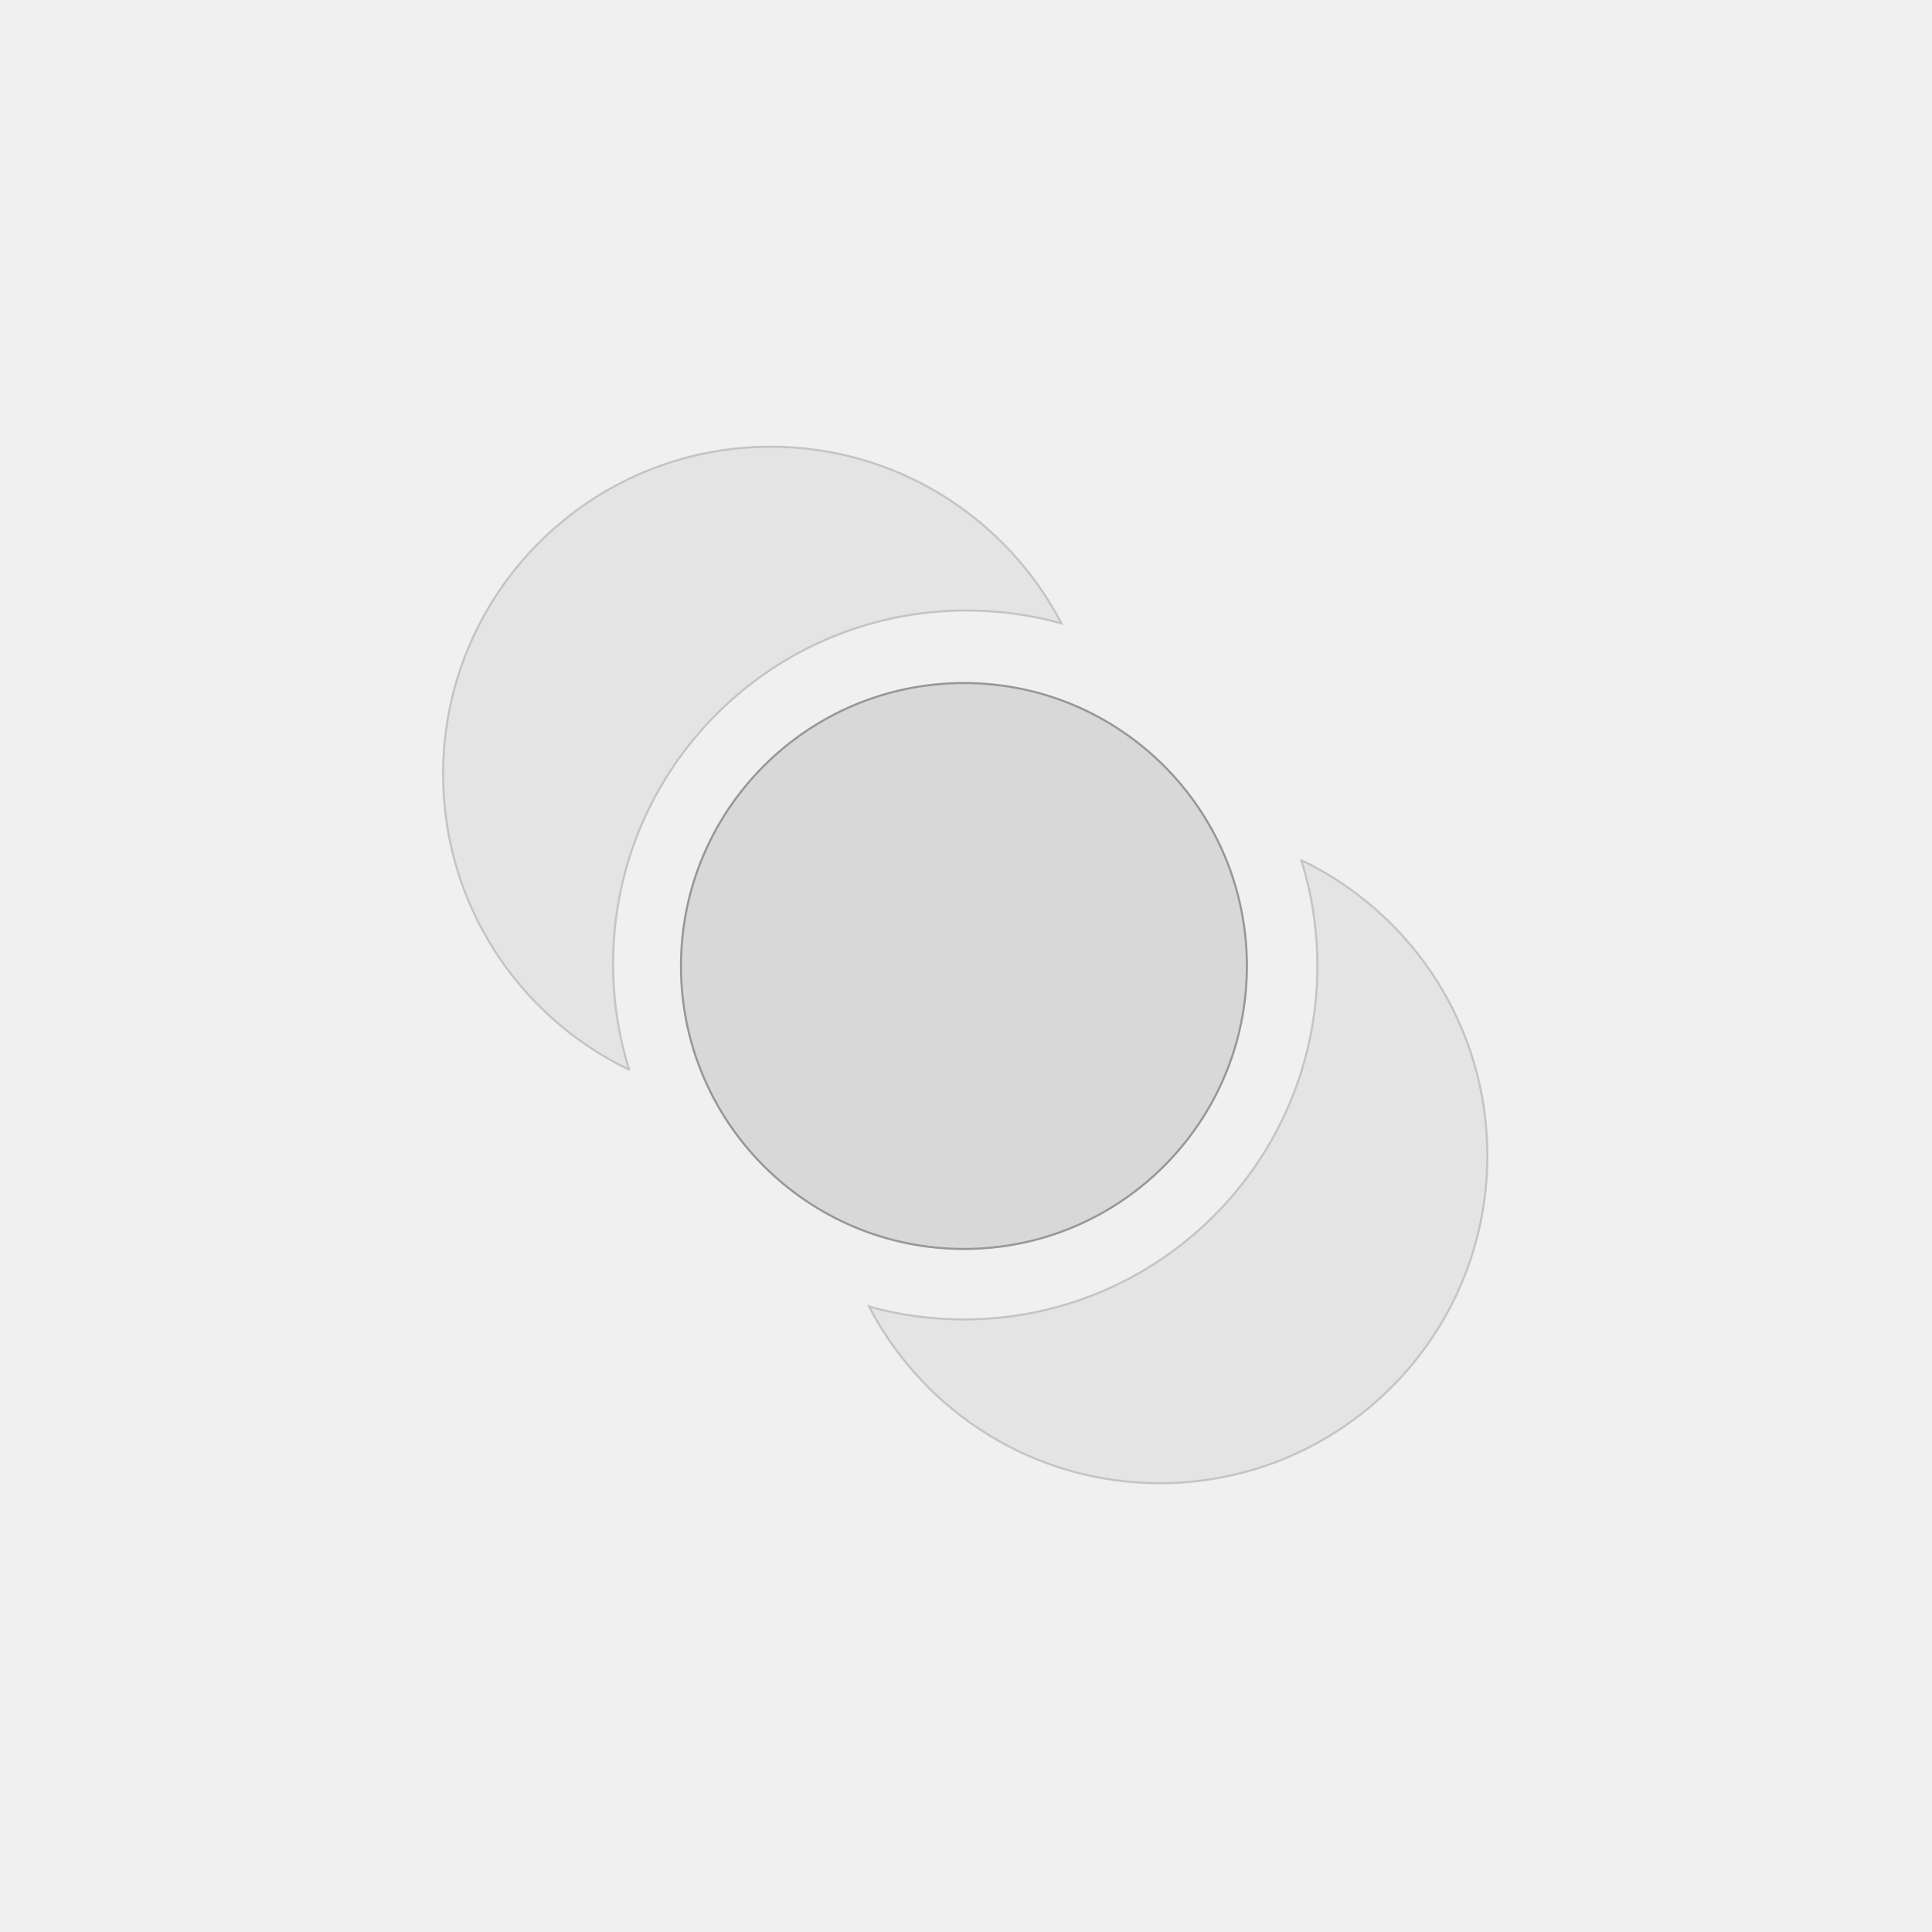
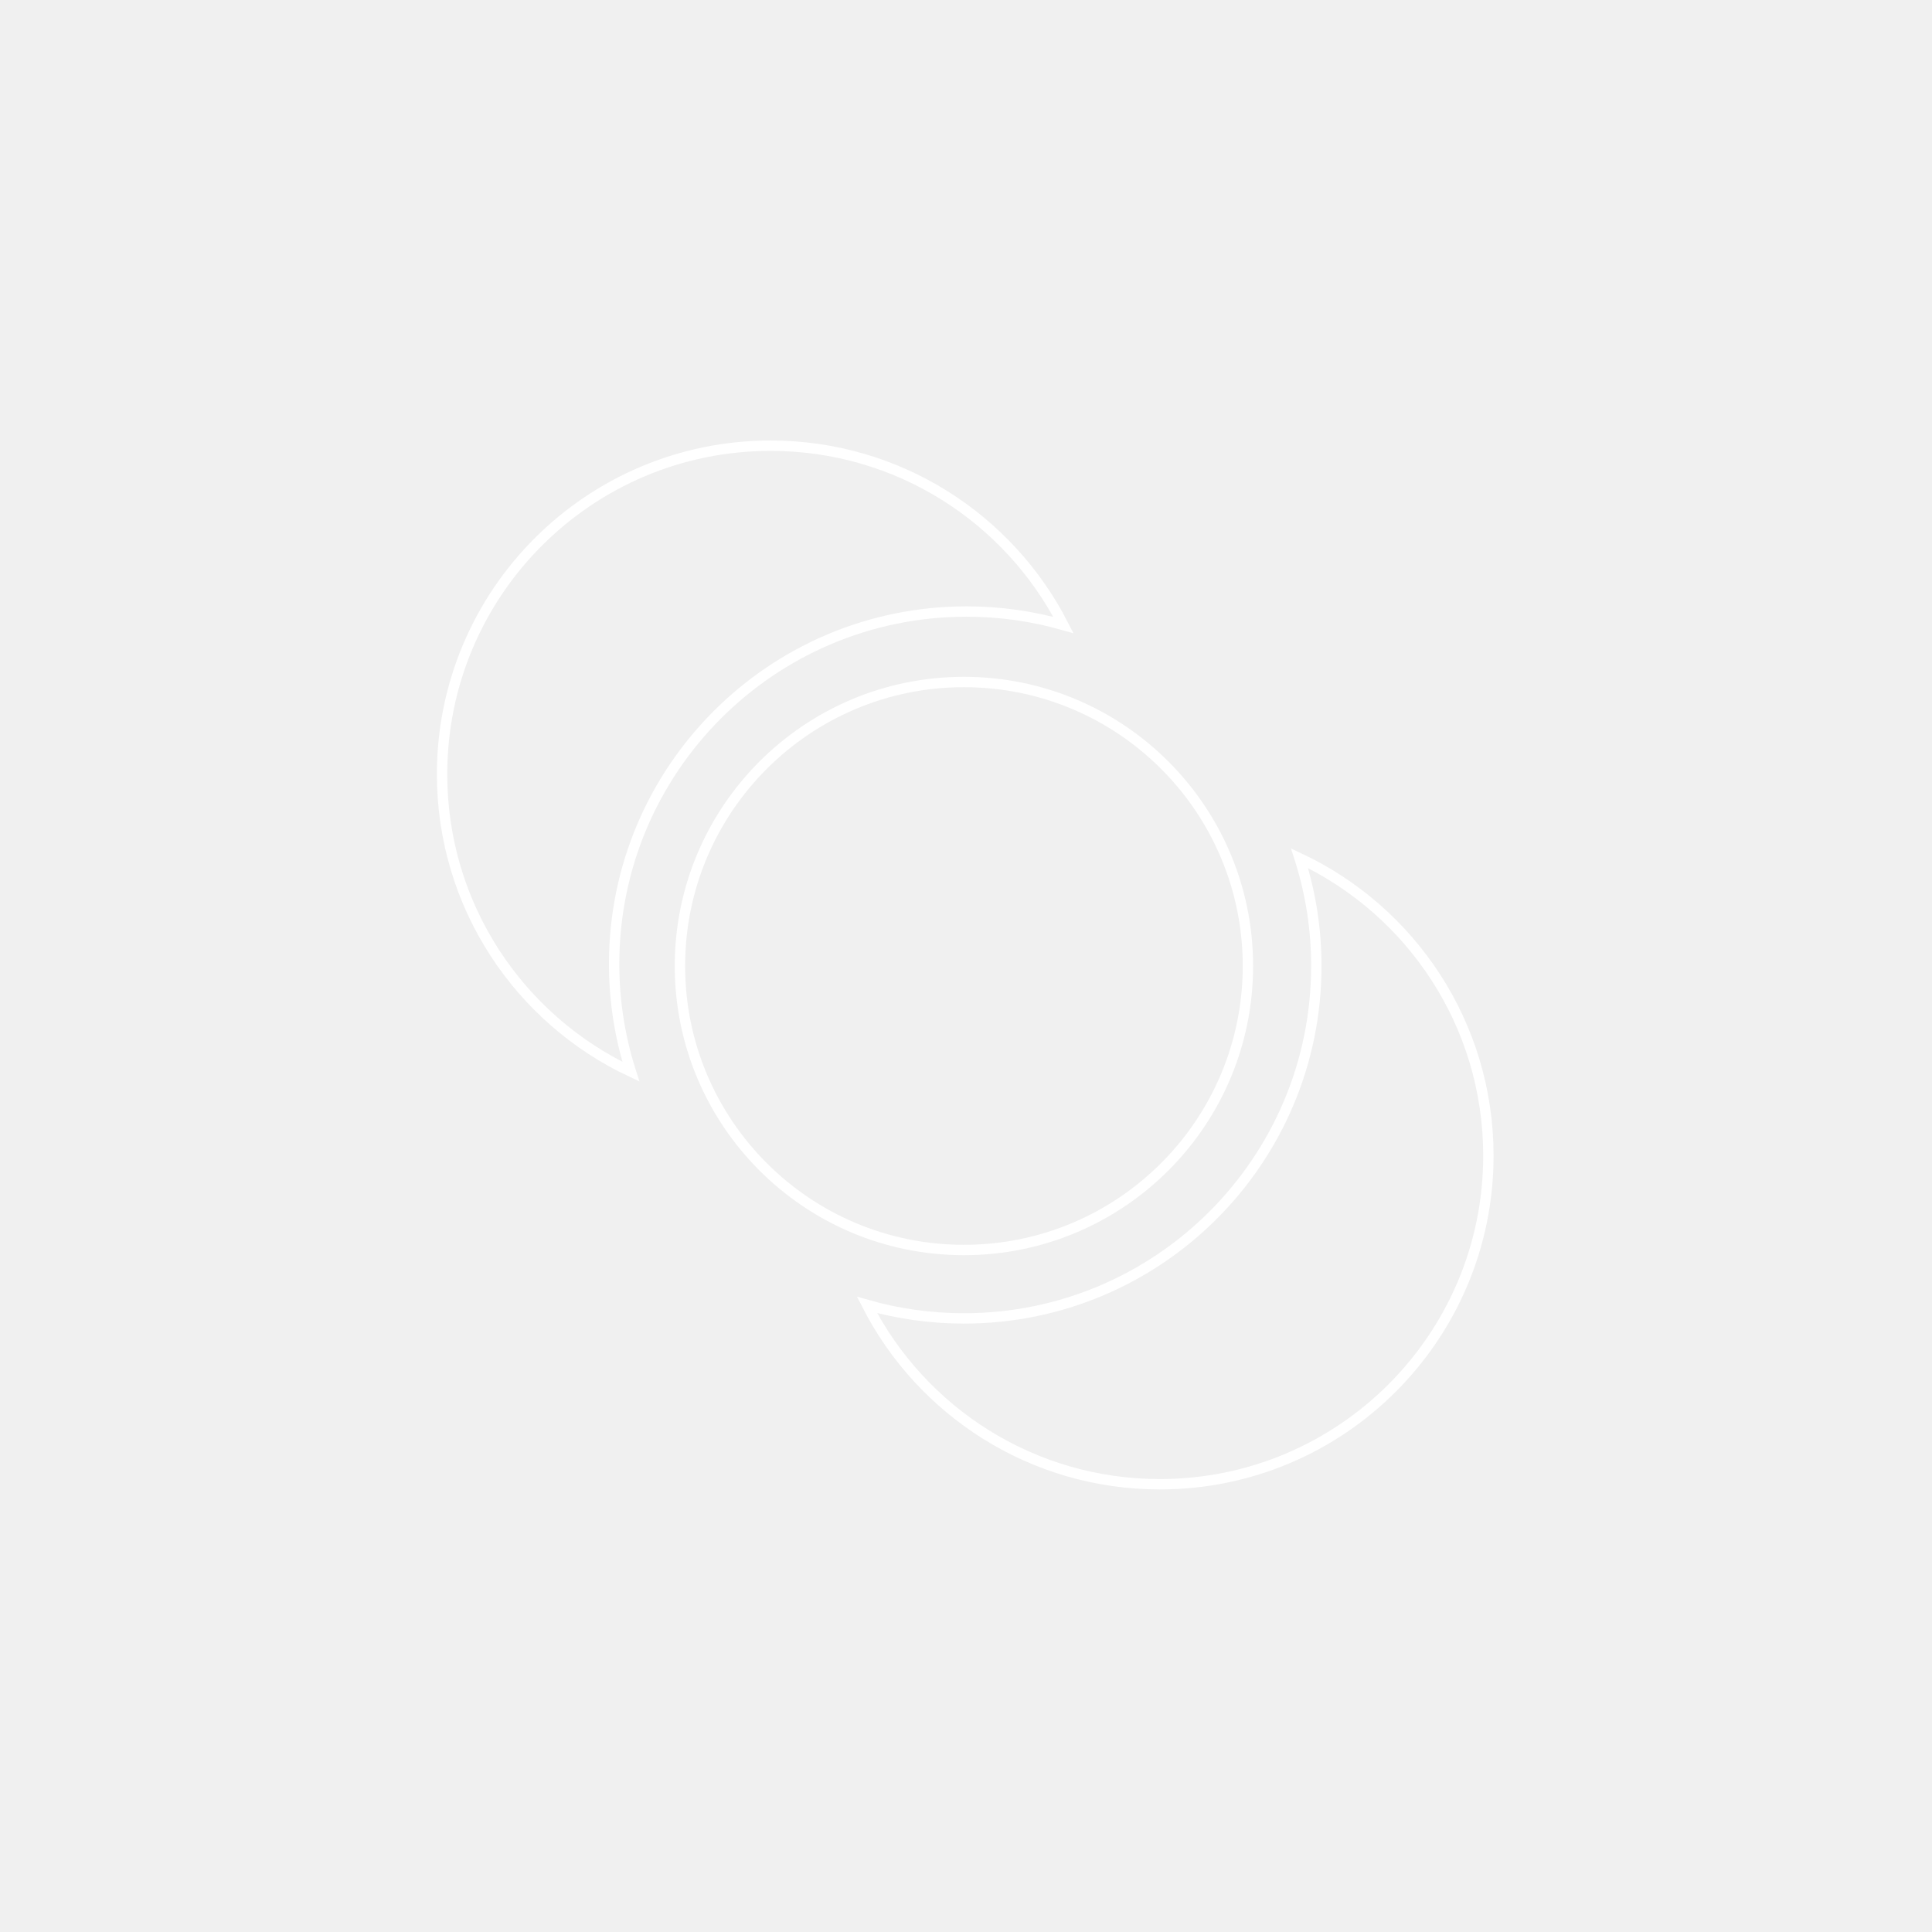
<svg xmlns="http://www.w3.org/2000/svg" width="932" height="932" viewBox="0 0 932 932">
-   <g fill="#D8D8D8" fill-rule="evenodd" stroke="#979797" transform="translate(213.255 215.003)">
-     <circle cx="251.745" cy="250.997" r="136.5" />
-     <path d="M414.469,199.945 L415.184,200.29 C441.682,213.16 464.043,233.218 479.731,257.929 C495.255,282.381 504.245,311.389 504.245,342.497 C504.245,386.127 486.56,425.627 457.967,454.22 C429.375,482.812 389.875,500.497 346.245,500.497 C316.049,500.497 287.832,492.027 263.839,477.332 C239.353,462.335 219.267,440.854 205.974,415.283 C220.541,419.333 235.89,421.497 251.745,421.497 C298.827,421.497 341.452,402.413 372.306,371.559 C403.161,340.704 422.245,298.079 422.245,250.997 C422.245,233.106 419.489,215.858 414.378,199.653 L414.469,199.945 Z" opacity=".492" />
-     <path d="M209.469,0.945 L210.184,1.29 C236.682,14.16 259.043,34.218 274.731,58.929 C290.255,83.381 299.245,112.389 299.245,143.497 C299.245,187.127 281.56,226.627 252.967,255.22 C224.375,283.812 184.875,301.497 141.245,301.497 C111.049,301.497 82.832,293.027 58.839,278.332 C34.353,263.335 14.267,241.854 0.974,216.283 C15.541,220.333 30.89,222.497 46.745,222.497 C93.827,222.497 136.452,203.413 167.306,172.559 C198.161,141.704 217.245,99.079 217.245,51.997 C217.245,34.106 214.489,16.858 209.378,0.653 L209.469,0.945 Z" opacity=".492" transform="rotate(180 149.872 150.998)" />
+   <g fill="none" fill-rule="evenodd">
+     <circle cx="465" cy="466" r="137" stroke="#FFF" stroke-width="5" />
+     <path stroke="#FFF" stroke-width="5" d="M626.899,414.003 C680.734,439.332 718,494.064 718,557.5 C718,645.037 647.037,716 559.5,716 C497.884,716 444.48,680.842 418.255,629.492 C433.109,633.731 448.789,636 465,636 C558.888,636 635,559.888 635,466 C635,448.161 632.252,430.964 627.157,414.809 Z" />
+     <path stroke="#FFF" stroke-width="5" d="M421.899,215.003 C475.734,240.332 513,295.064 513,358.5 C513,446.037 442.037,517 354.5,517 C292.884,517 239.48,481.842 213.255,430.492 C228.109,434.731 243.789,437 260,437 C353.888,437 430,360.888 430,267 C430,249.161 427.252,231.964 422.157,215.809 Z" transform="rotate(180 363.128 366.002)" />
  </g>
</svg>
